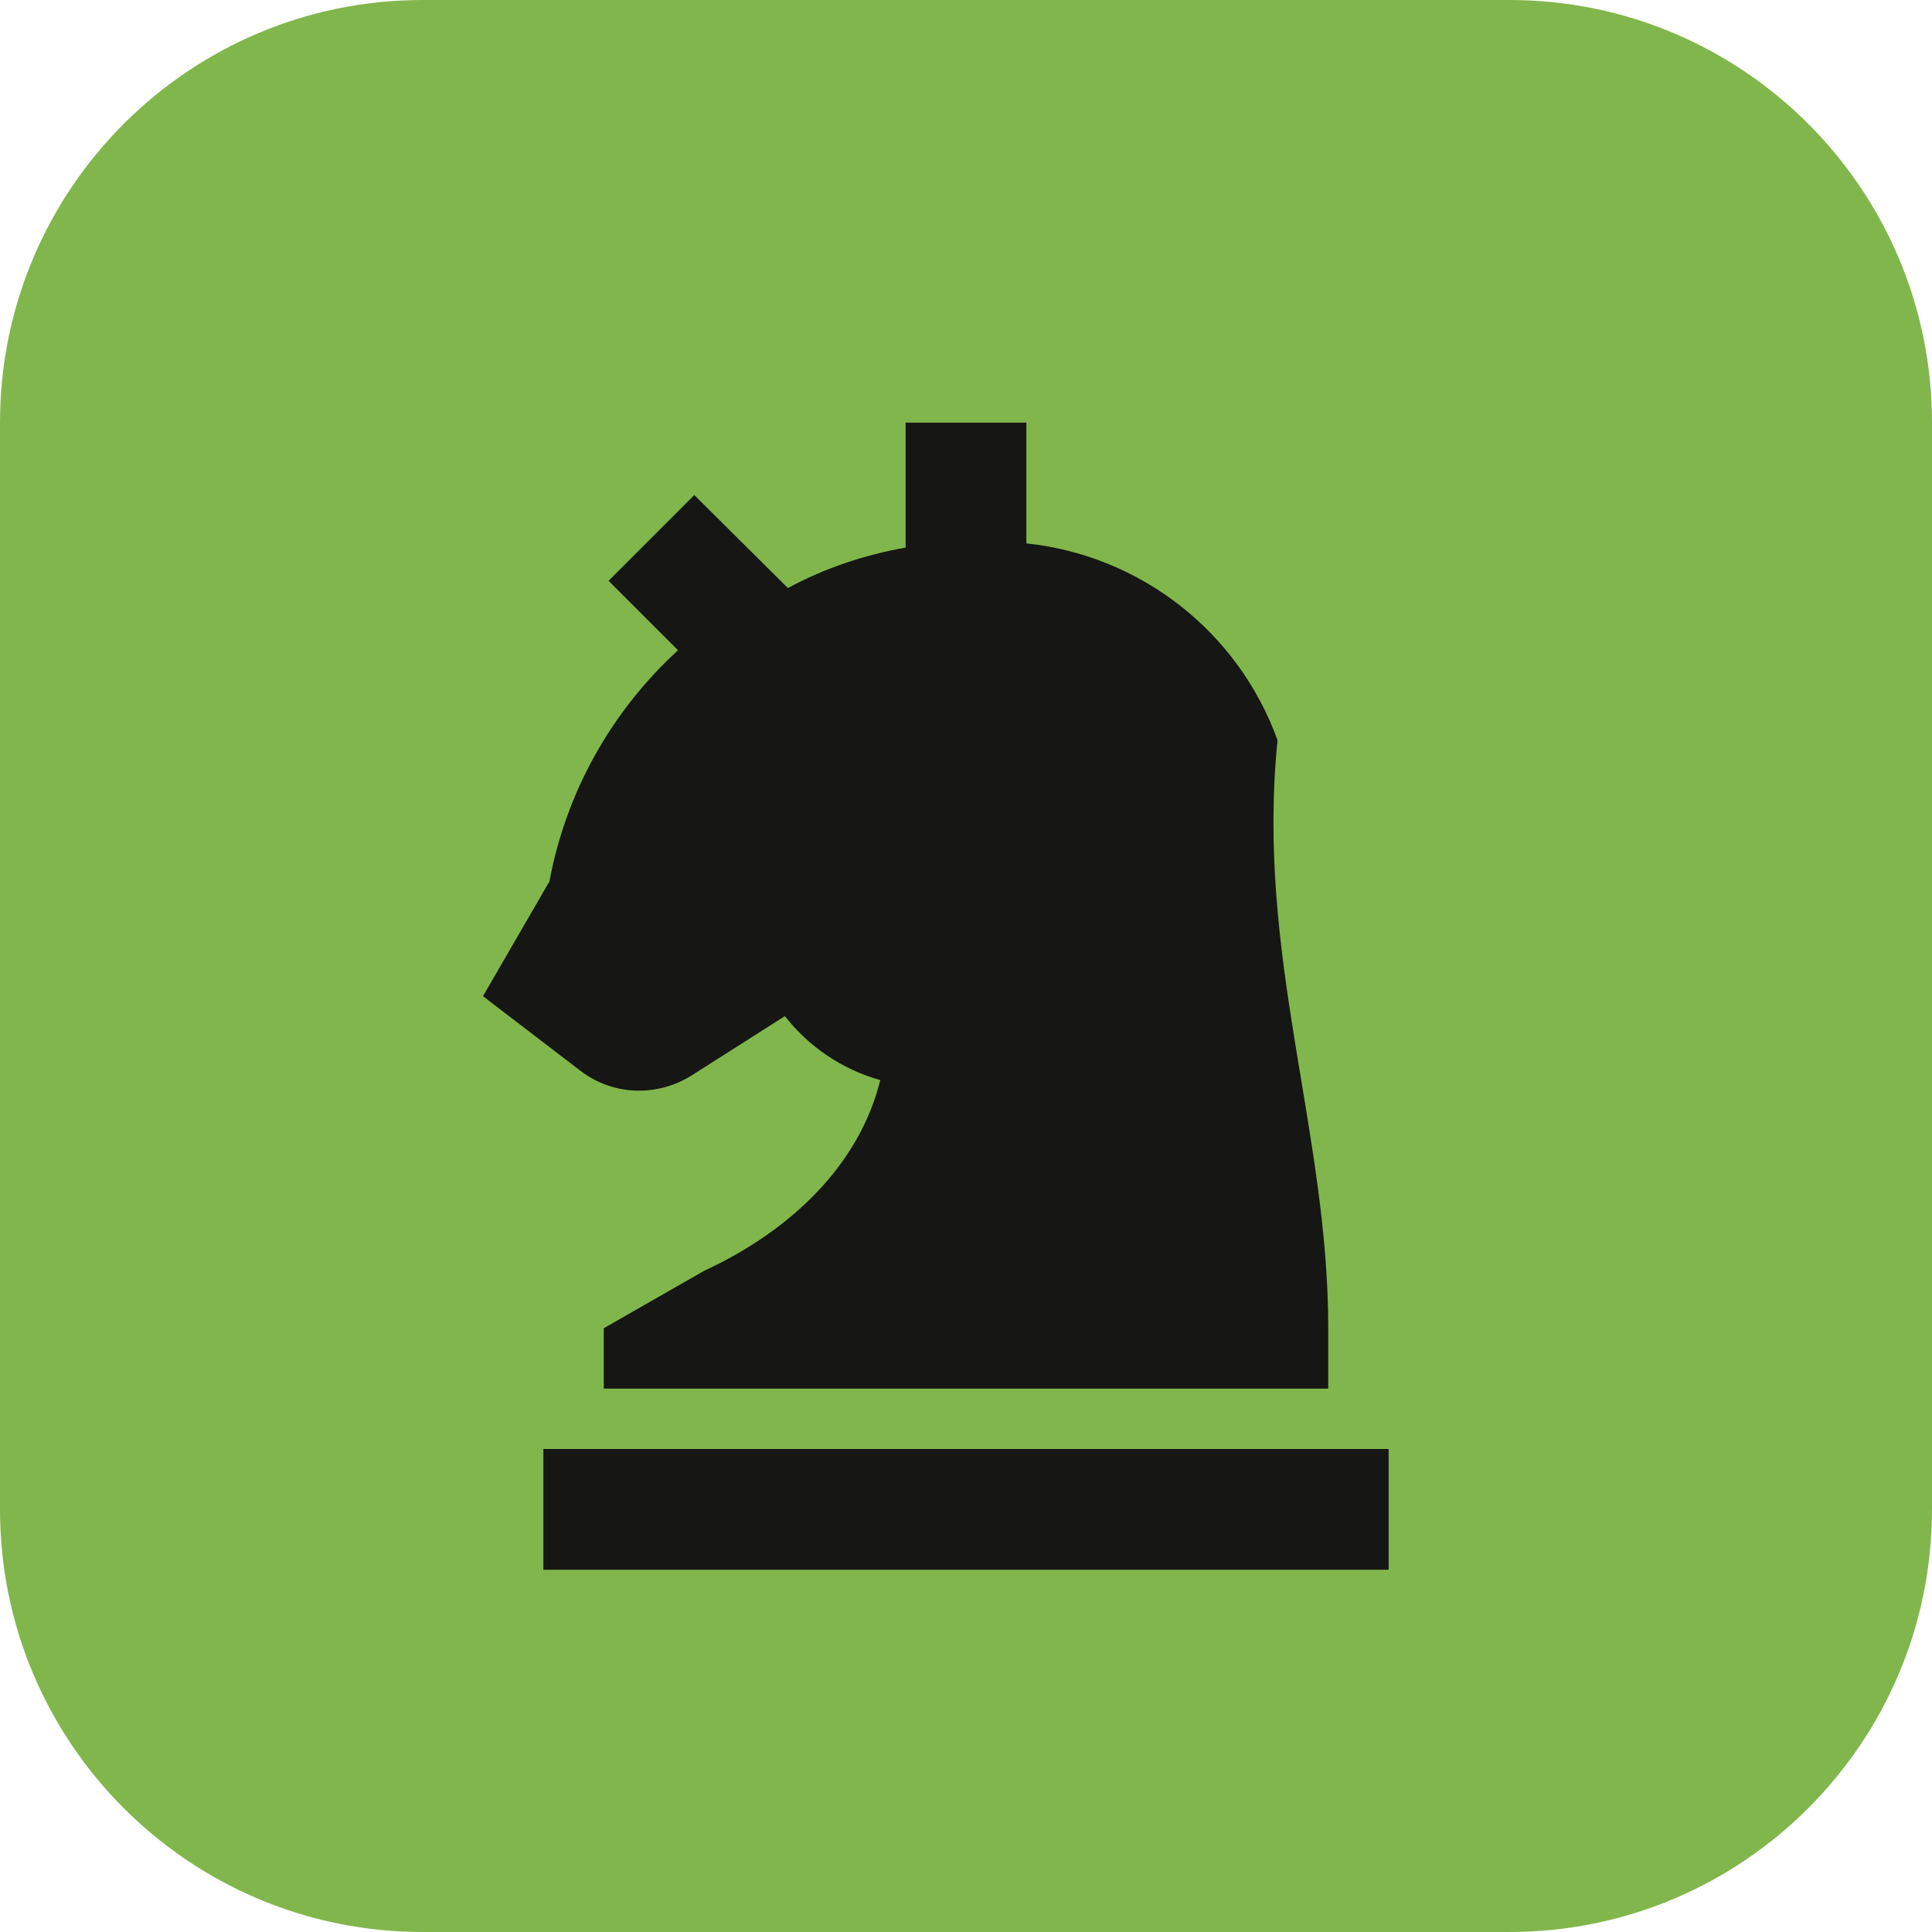
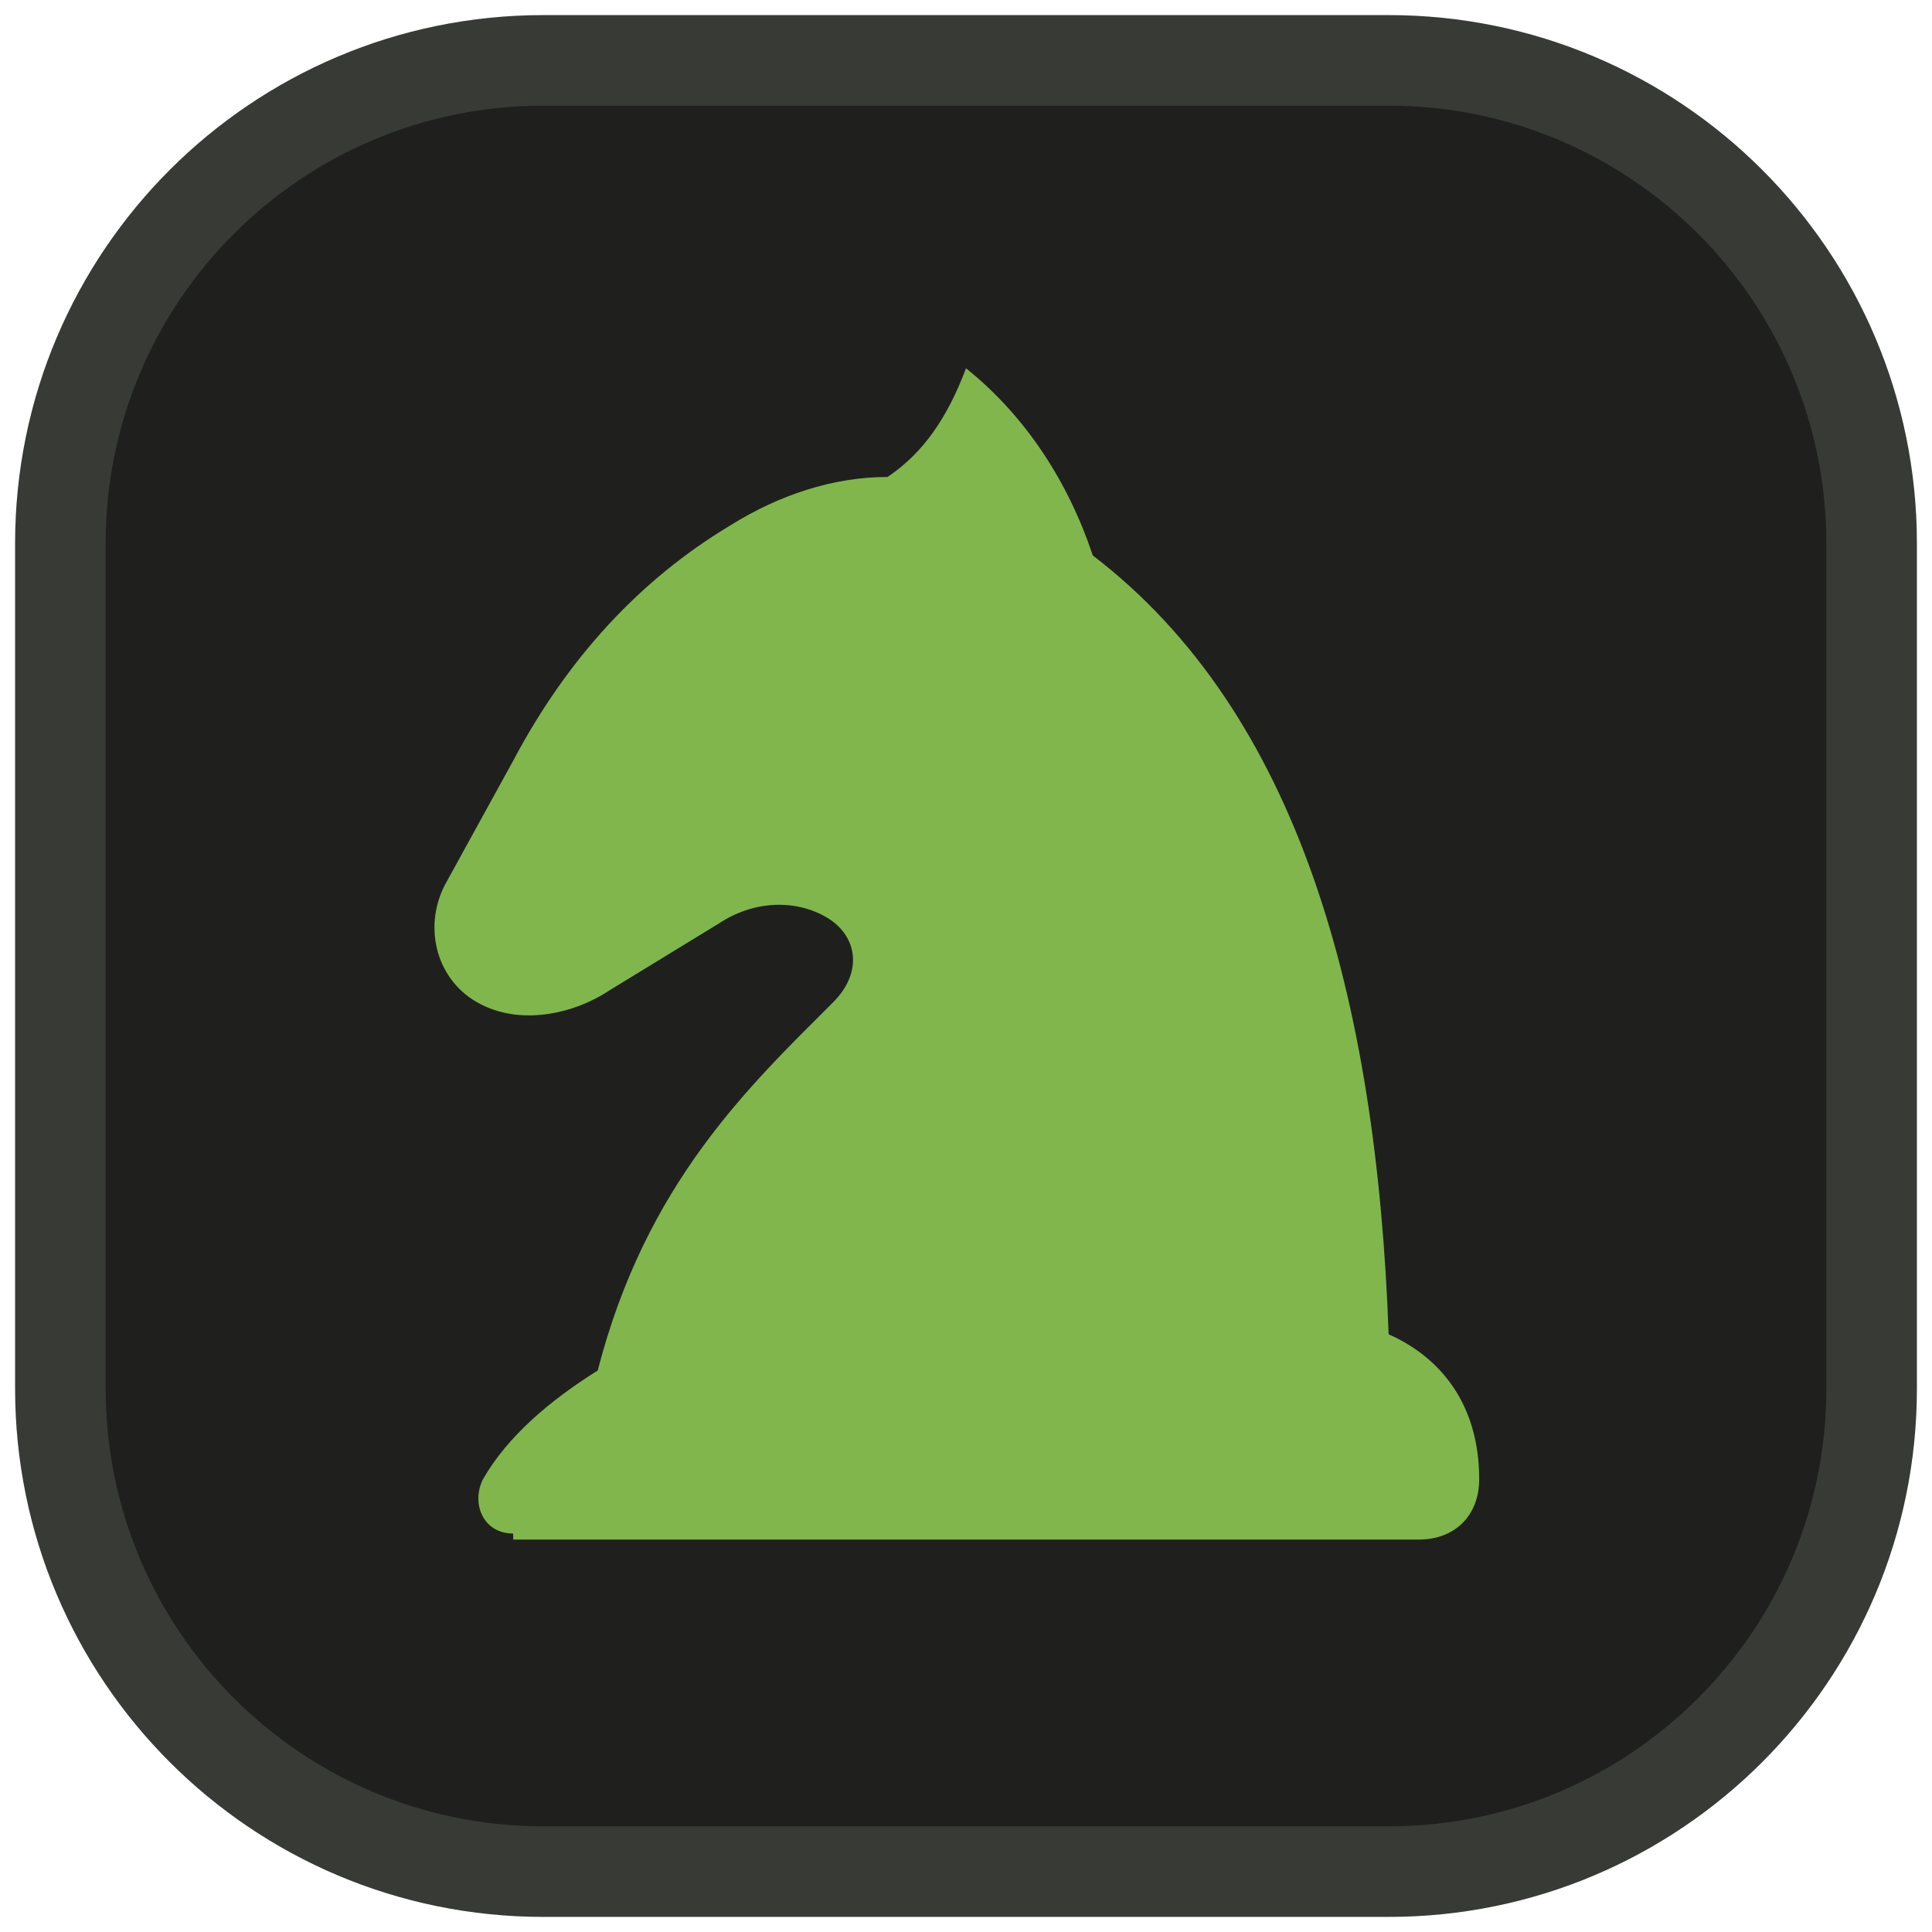
<svg xmlns="http://www.w3.org/2000/svg" viewBox="0 0 32 32">
-   <rect width="32" height="32" rx="7" fill="#81b64c" />
-   <g transform="translate(4 4)" fill="#161614">
-     <path d="M19 22H5v-2h14v2M17.16 8.26A4.98 4.98 0 0 0 13 5V3h-2v2.07c-.68.12-1.34.34-1.95.67L7.5 4.2 6.08 5.62l1.15 1.15C6.14 7.77 5.38 9.1 5.1 10.6L4 12.5l1.62 1.24c.54.41 1.27.43 1.84.07L9 12.83c.39.5.94.88 1.58 1.06-.34 1.38-1.45 2.48-2.92 3.16L6 18v1h12v-1c0-3.28-1.2-6.17-.84-9.74Z" />
-   </g>
+   <rect x="1" y="1" width="30" height="30" rx="8" fill="#1f201e" stroke="#383a36" stroke-width="1.5" />
+   <path d="M8.5 25.5h15c.6 0 1-.4 1-1 0-1.2-.6-2-1.5-2.4-.2-5.6-1.5-10.3-4.9-12.9-.4-1.2-1.1-2.3-2.1-3.1-.3.8-.7 1.4-1.3 1.8-.9 0-1.8.3-2.6.8-1.5.9-2.7 2.2-3.6 3.9l-1.1 2c-.4.7-.2 1.6.5 2 .7.4 1.6.2 2.2-.2l1.8-1.1c.6-.4 1.3-.4 1.8-.1.5.3.6.9.1 1.4-1.4 1.4-3.1 3-3.9 6.1-.8.5-1.5 1.1-1.9 1.8-.2.4 0 .9.5.9z" fill="#81b64c" />
</svg>
